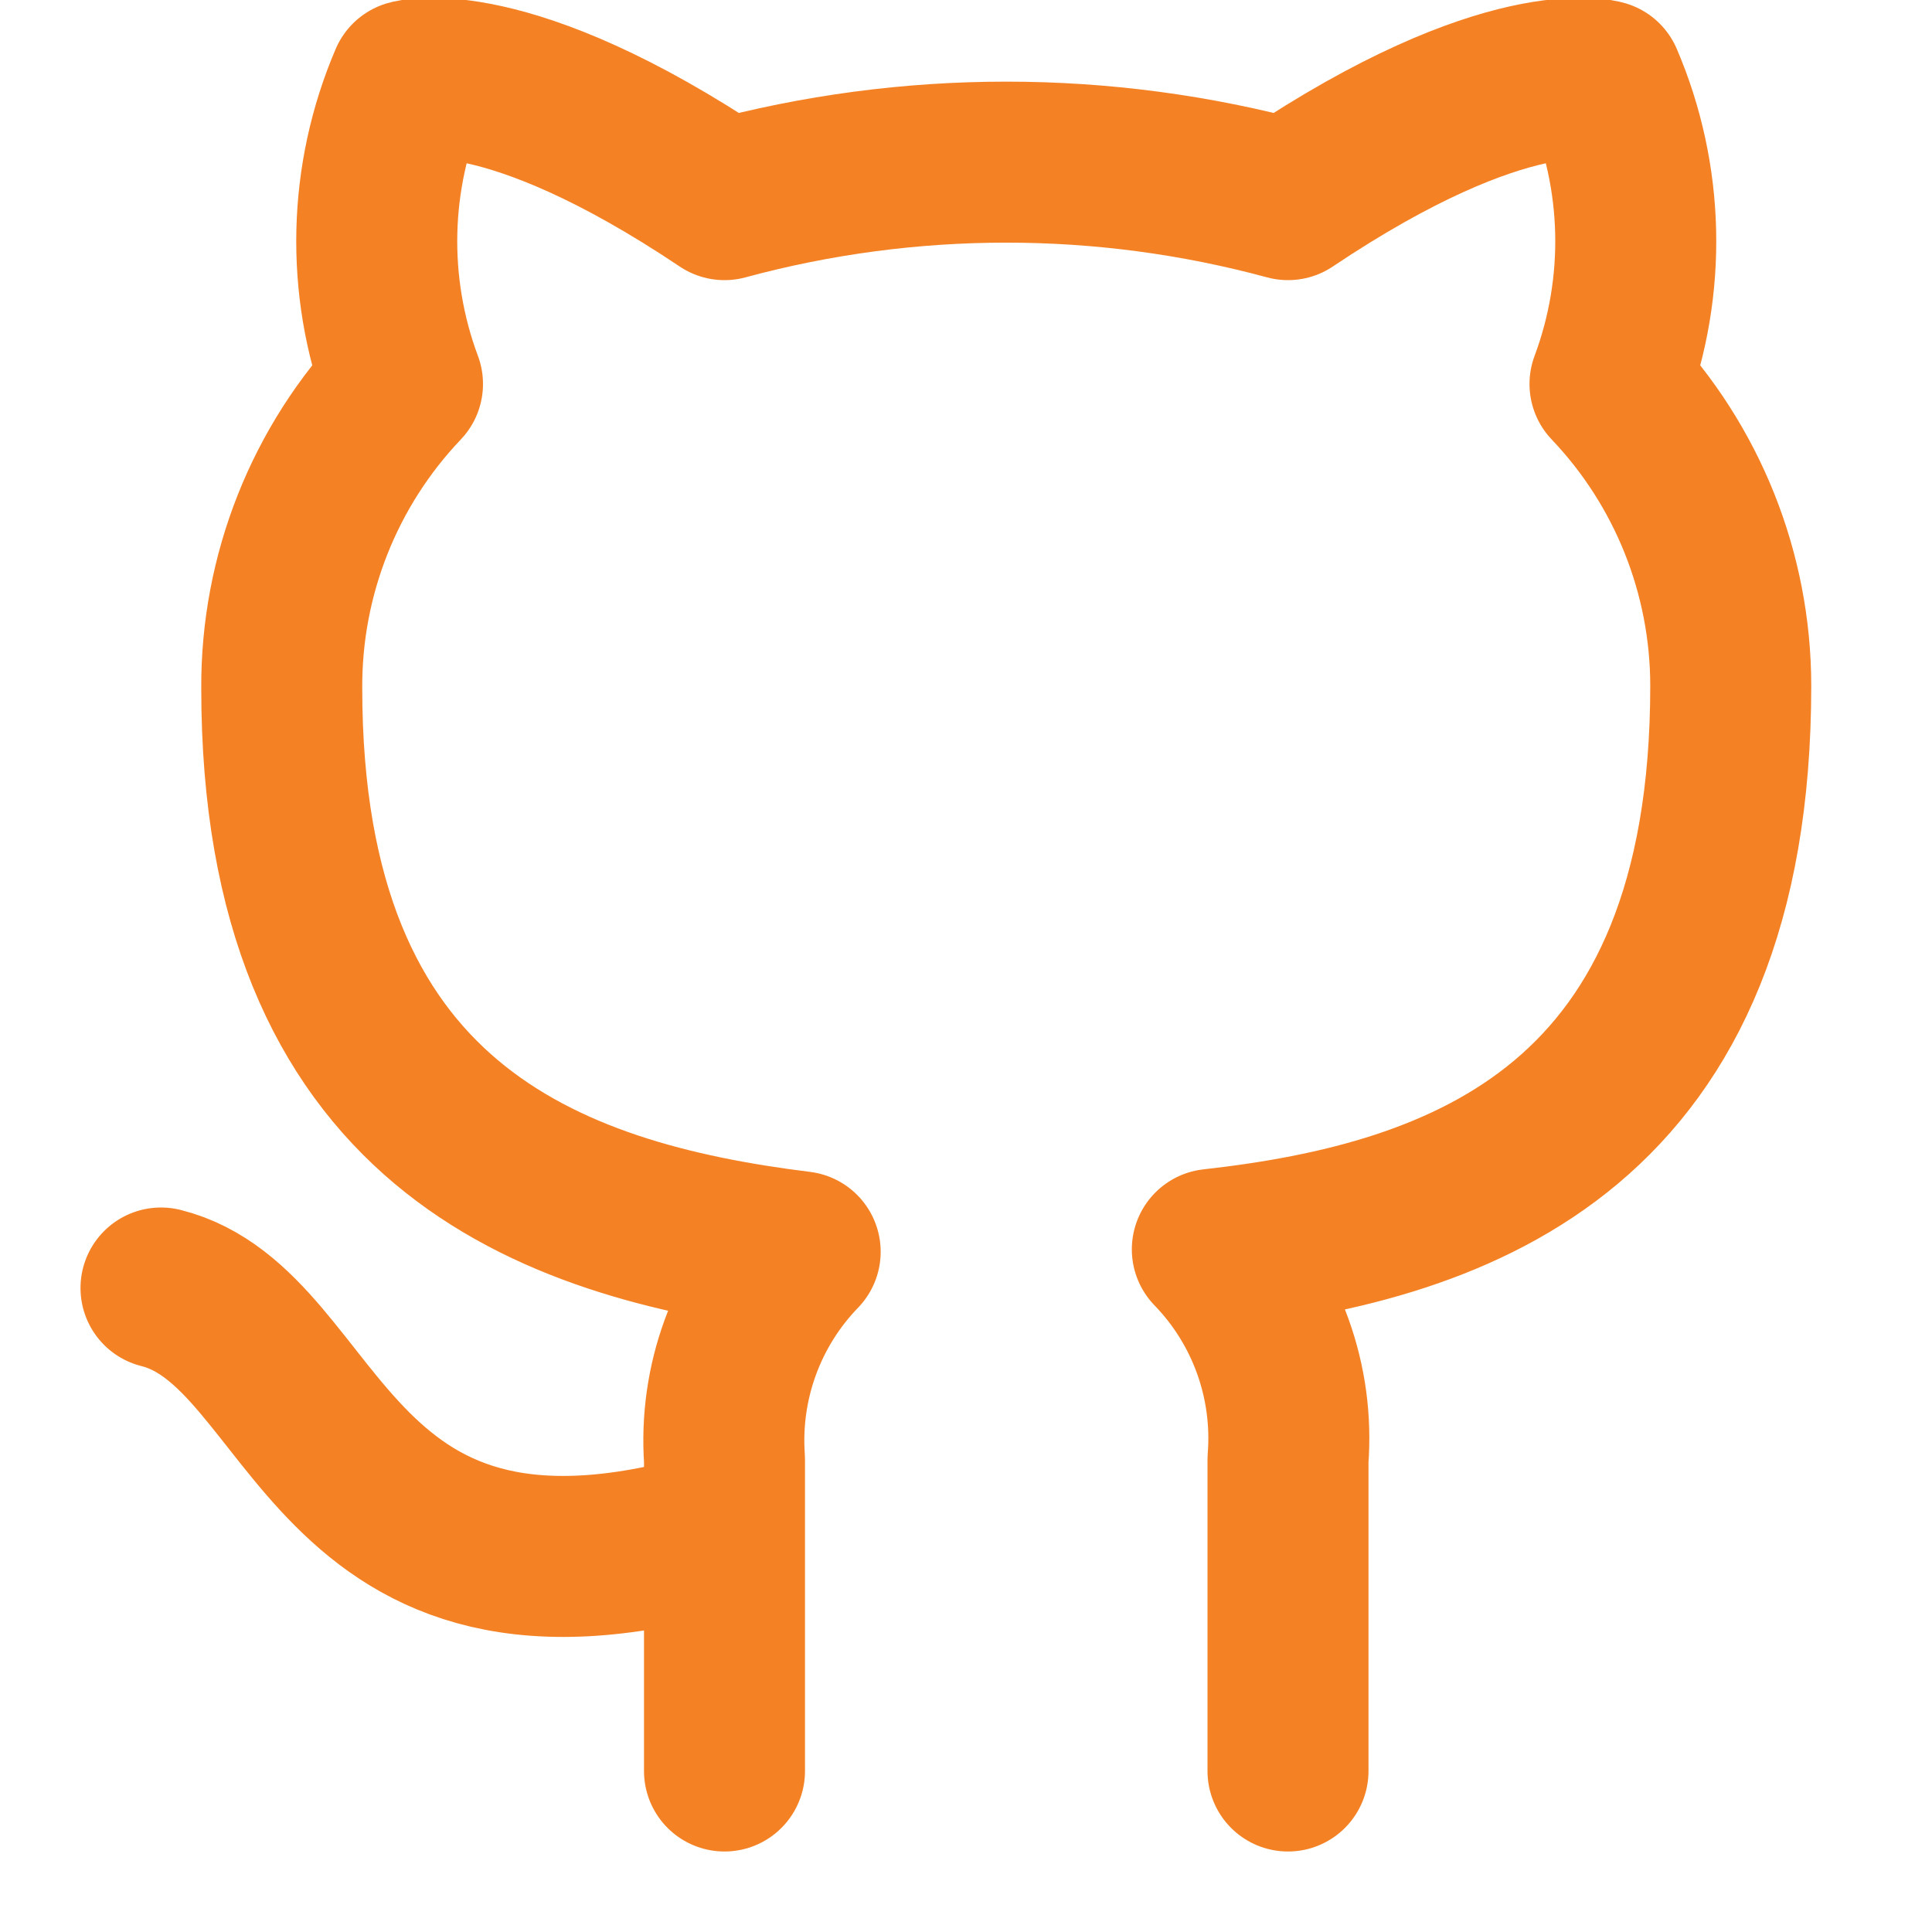
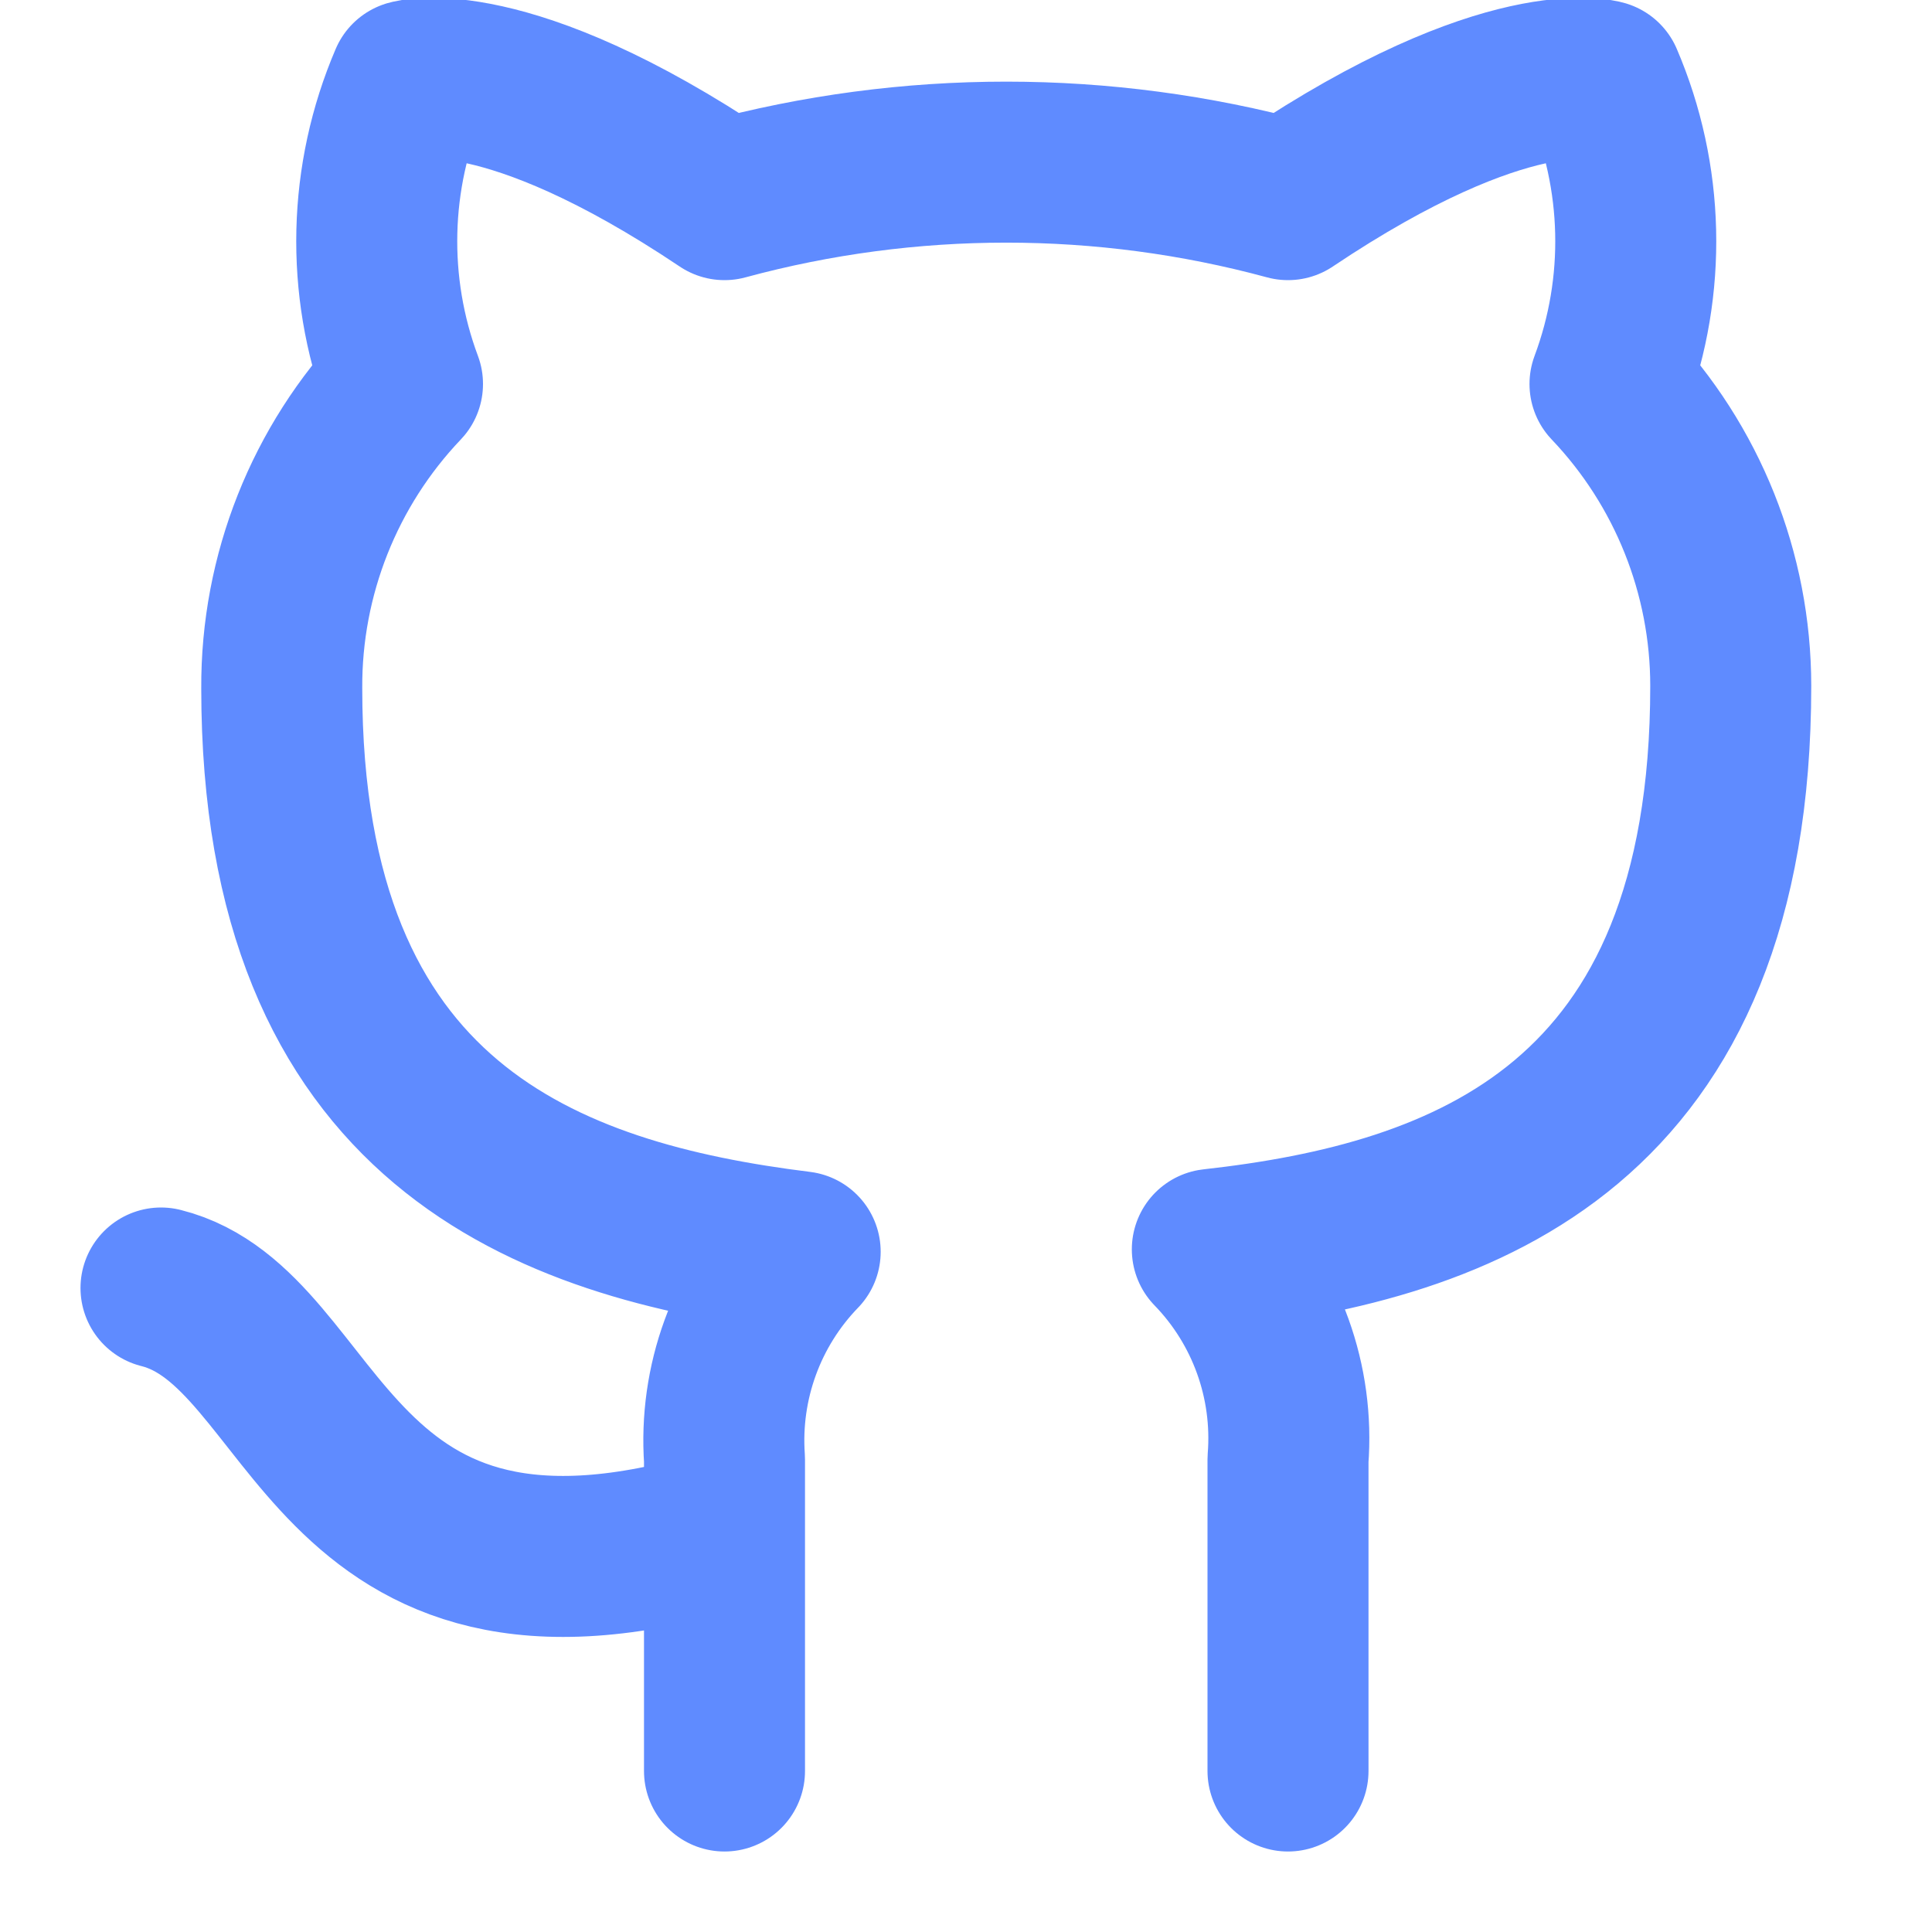
- <svg xmlns="http://www.w3.org/2000/svg" width="32" height="32" viewBox="0 0 24 24" fill="none" stroke="#f48225" stroke-width="2" stroke-linecap="round" stroke-linejoin="round" class="feather feather-github">
+ <svg xmlns="http://www.w3.org/2000/svg" width="32" height="32" viewBox="0 0 24 24" fill="none" stroke="#5F8BFF" stroke-width="2" stroke-linecap="round" stroke-linejoin="round" class="feather feather-github">
  <path d="M9 19c-5 1.5-5-2.5-7-3m14 6v-3.87a3.37 3.37 0 0 0-.94-2.61c3.14-.35 6.44-1.54 6.44-7A5.44 5.44 0 0 0 20 4.77 5.07 5.07 0 0 0 19.91 1S18.73.65 16 2.48a13.38 13.38 0 0 0-7 0C6.27.65 5.09 1 5.09 1A5.07 5.07 0 0 0 5 4.77a5.44 5.44 0 0 0-1.5 3.78c0 5.42 3.3 6.61 6.44 7A3.37 3.37 0 0 0 9 18.13V22" />
</svg>
